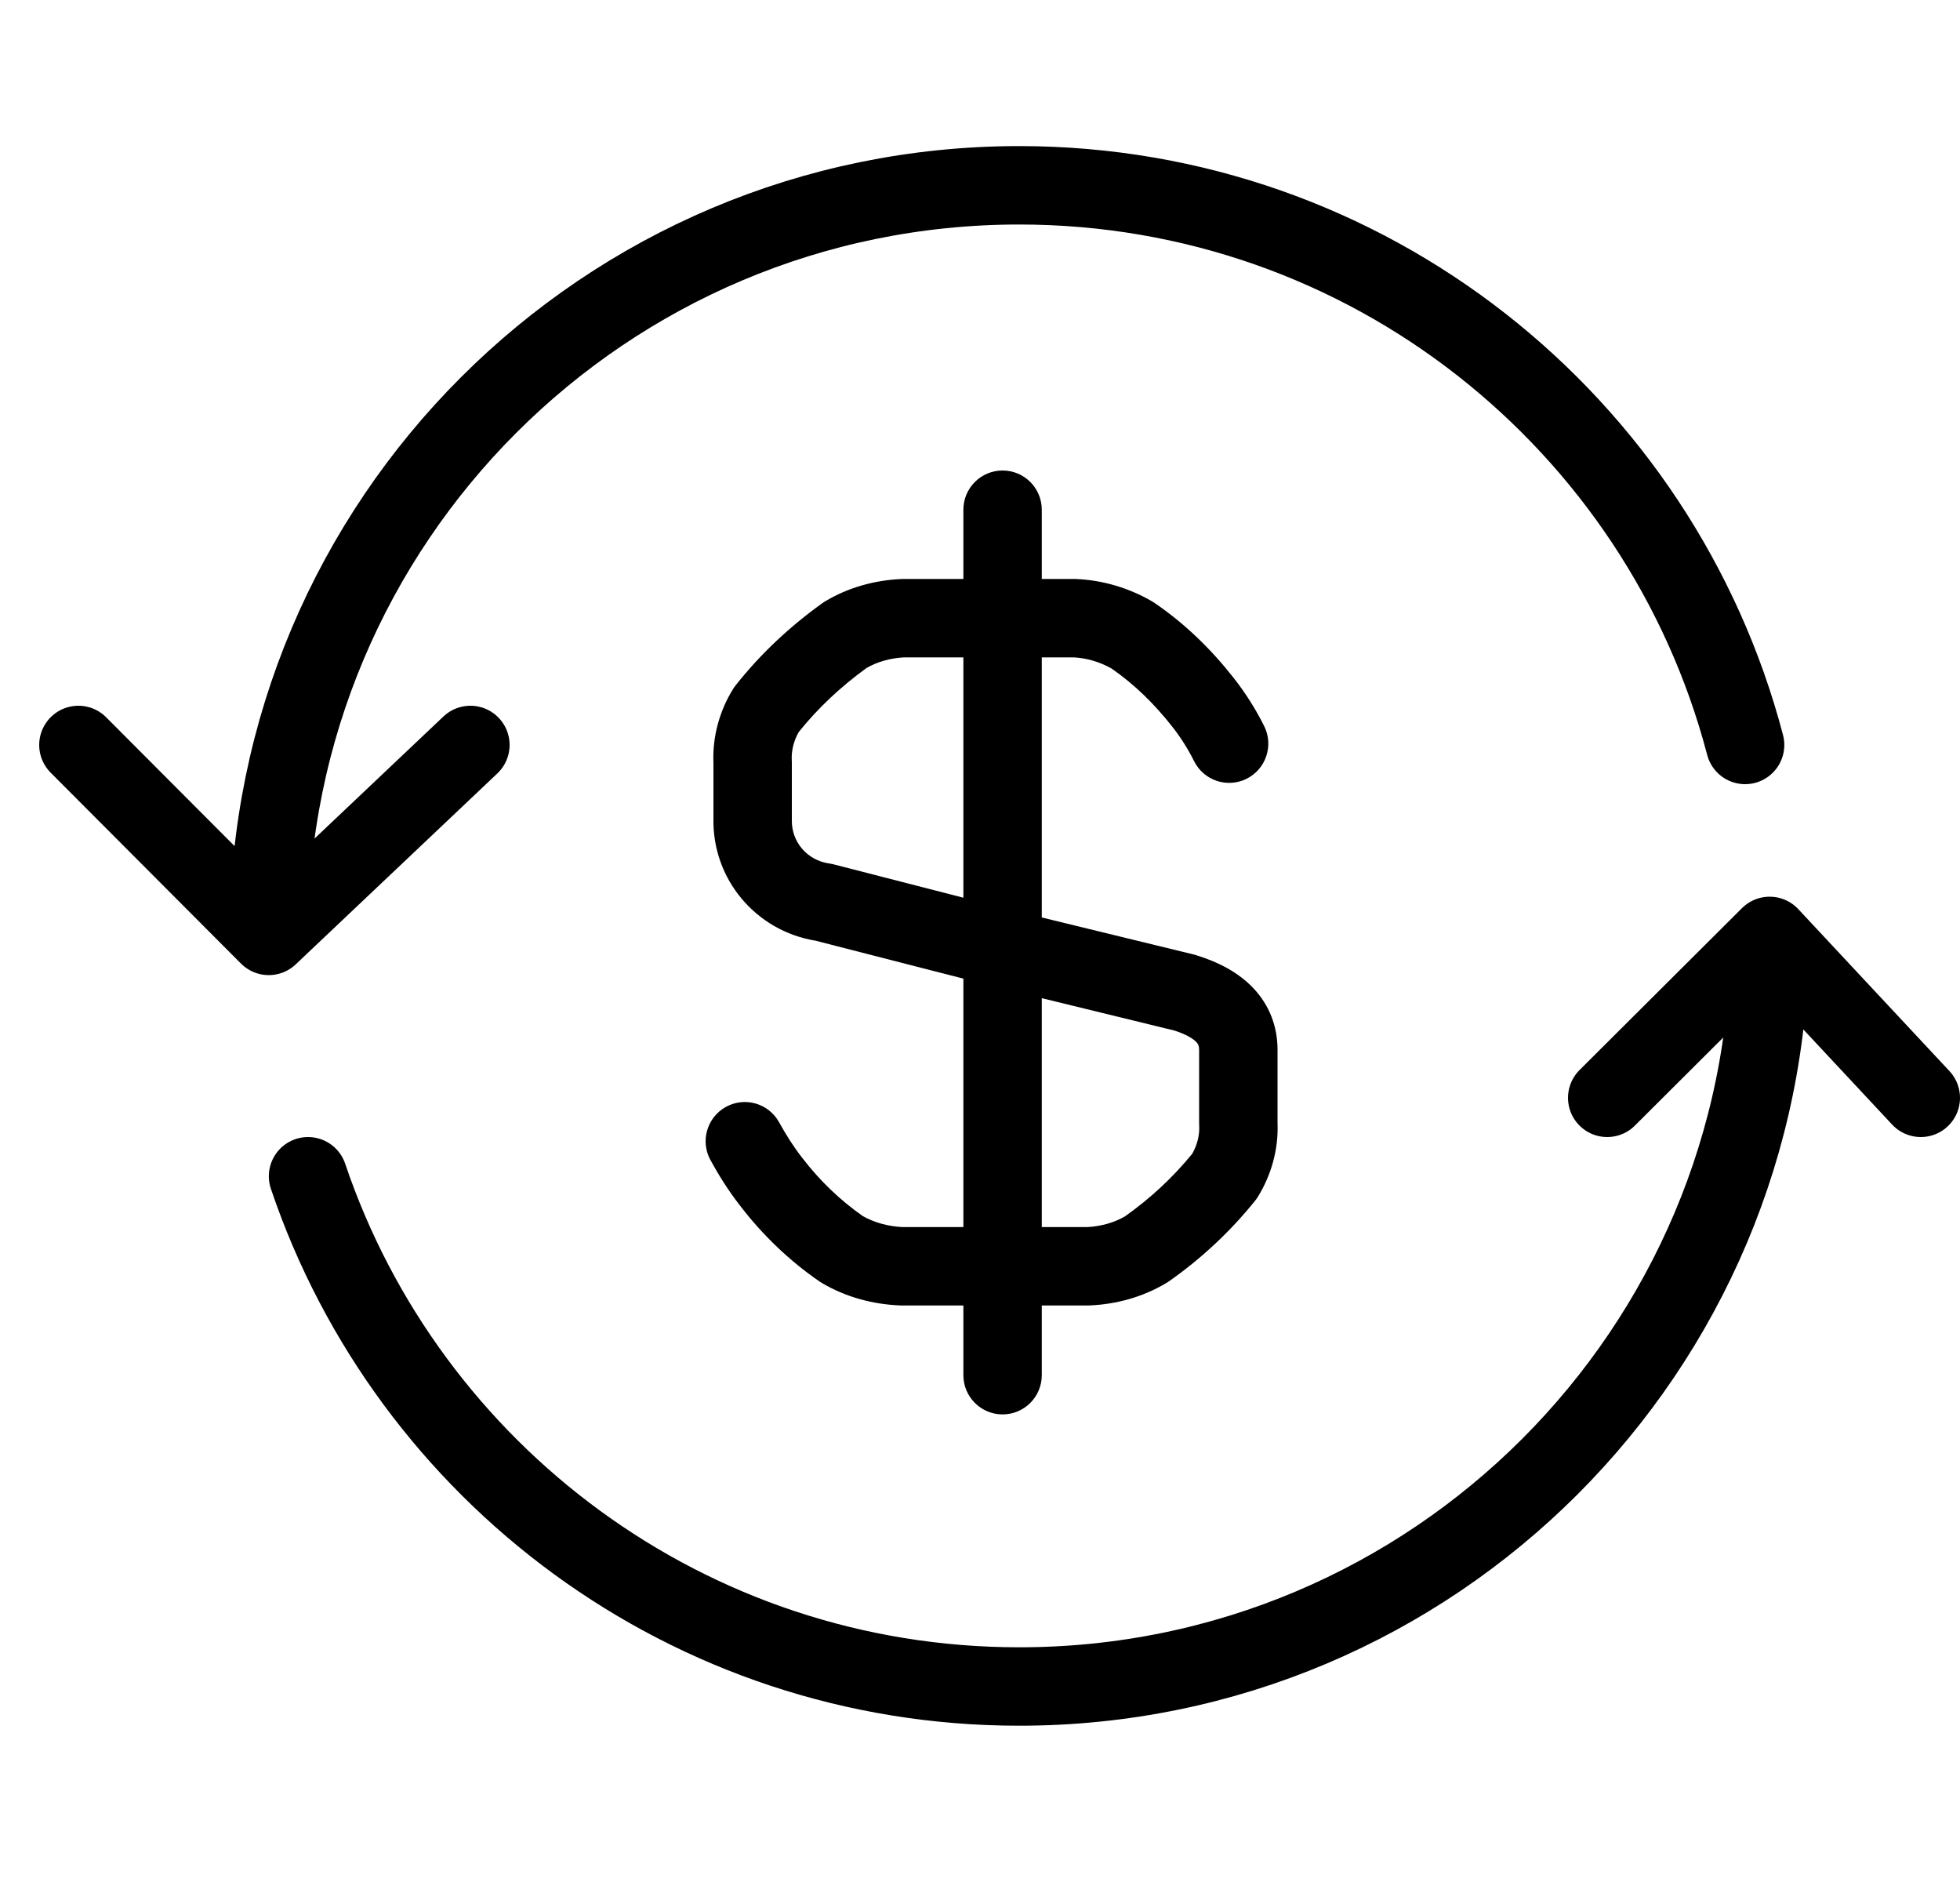
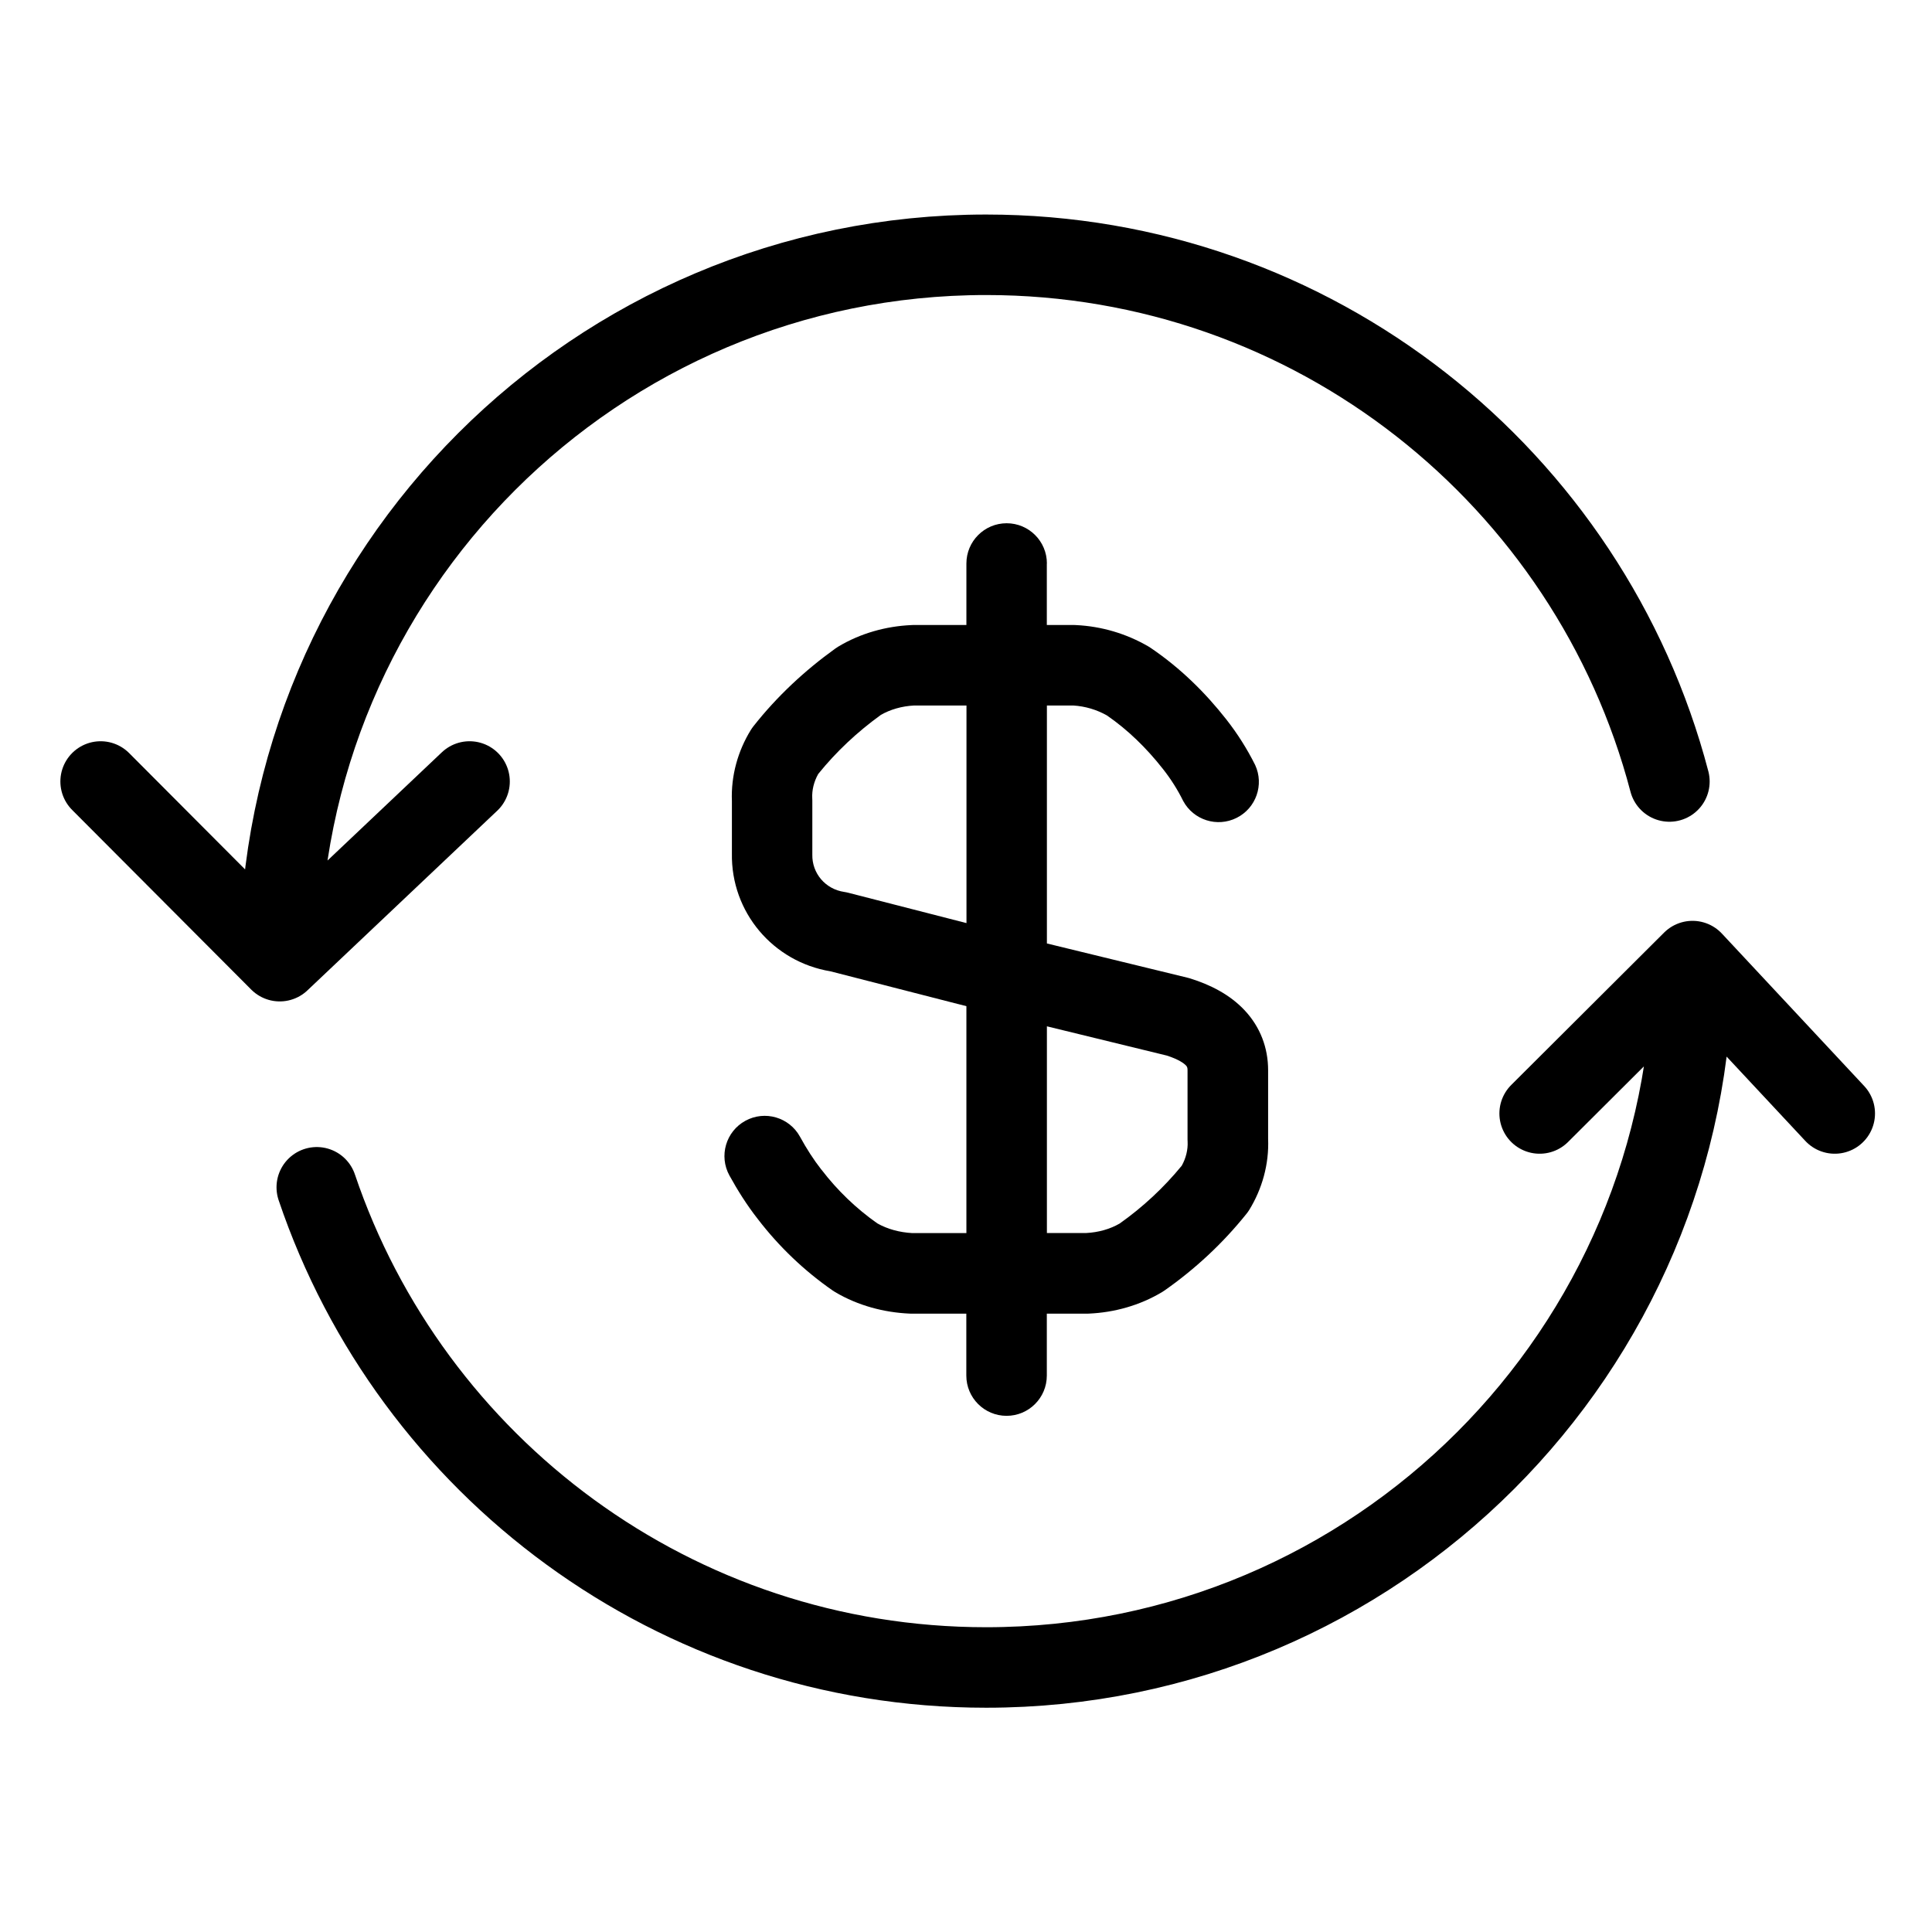
- <svg xmlns="http://www.w3.org/2000/svg" role="img" width="25" height="24" viewBox="0 0 25 24" fill="none">
-   <path d="M22.572 11.935C22.572 17.221 18.286 21.507 13 21.507C8.785 21.507 5.207 18.783 3.929 15M22.572 11.935L20.5 14M22.572 11.935L24.5 14M3.428 11.935C3.428 6.648 7.713 2.363 13 2.363C17.445 2.363 21.182 5.393 22.259 9.5M3.428 11.935L1 9.5M3.428 11.935L6 9.5" stroke="currentColor" stroke-linecap="round" stroke-linejoin="round" />
-   <path fill-rule="evenodd" clip-rule="evenodd" d="M13.288 6.5C13.288 6.224 13.064 6 12.788 6C12.512 6 12.288 6.224 12.288 6.5V7.383H11.516C11.509 7.383 11.501 7.383 11.494 7.384C11.162 7.399 10.821 7.489 10.519 7.672C10.508 7.679 10.497 7.686 10.486 7.694C10.077 7.988 9.702 8.336 9.383 8.74C9.371 8.755 9.36 8.771 9.35 8.787C9.179 9.063 9.086 9.392 9.1 9.729V10.44C9.086 11.216 9.644 11.872 10.402 11.996L12.136 12.441L12.138 12.441L12.288 12.48L12.288 15.648H11.505C11.323 15.638 11.15 15.59 11.005 15.508C10.716 15.306 10.454 15.054 10.237 14.771L10.237 14.77L10.233 14.766C10.125 14.628 10.028 14.476 9.938 14.313C9.806 14.071 9.502 13.982 9.26 14.115C9.018 14.248 8.929 14.552 9.062 14.794C9.171 14.993 9.296 15.192 9.445 15.382C9.727 15.749 10.069 16.078 10.453 16.342C10.463 16.349 10.473 16.355 10.483 16.361C10.79 16.543 11.135 16.632 11.471 16.647C11.478 16.647 11.486 16.648 11.493 16.648H12.288V17.537C12.288 17.813 12.512 18.037 12.788 18.037C13.064 18.037 13.288 17.813 13.288 17.537V16.648H13.884C13.892 16.648 13.899 16.647 13.907 16.647C14.238 16.632 14.579 16.541 14.882 16.358C14.892 16.352 14.901 16.346 14.91 16.34C15.323 16.05 15.691 15.707 16.009 15.312C16.022 15.296 16.034 15.279 16.045 15.261C16.215 14.985 16.309 14.656 16.295 14.319V13.387C16.295 13.092 16.193 12.821 15.989 12.604C15.796 12.399 15.538 12.268 15.264 12.183C15.254 12.18 15.244 12.177 15.234 12.174L13.288 11.7V8.383H13.696C13.862 8.392 14.027 8.441 14.176 8.524C14.466 8.724 14.723 8.975 14.951 9.265C15.059 9.402 15.152 9.549 15.231 9.707C15.354 9.954 15.654 10.054 15.901 9.931C16.148 9.807 16.248 9.507 16.125 9.26C16.016 9.042 15.887 8.838 15.737 8.647C15.453 8.285 15.117 7.954 14.722 7.686C14.712 7.68 14.702 7.673 14.692 7.667C14.402 7.5 14.072 7.399 13.731 7.384C13.724 7.383 13.716 7.383 13.708 7.383H13.288V6.5ZM12.288 8.383H11.529C11.355 8.393 11.19 8.439 11.052 8.519C10.727 8.755 10.435 9.027 10.188 9.335C10.124 9.447 10.093 9.573 10.099 9.693C10.1 9.701 10.1 9.709 10.1 9.718V10.445V10.456L10.1 10.456C10.094 10.733 10.293 10.97 10.574 11.011C10.592 11.013 10.609 11.017 10.627 11.021L12.288 11.448V8.383ZM13.288 12.729L13.288 15.648H13.872C14.047 15.638 14.213 15.591 14.35 15.511C14.673 15.282 14.96 15.016 15.208 14.712C15.271 14.6 15.302 14.475 15.296 14.356C15.295 14.347 15.295 14.339 15.295 14.331L15.295 13.387C15.295 13.336 15.283 13.314 15.26 13.289C15.227 13.254 15.148 13.196 14.98 13.142L13.288 12.729Z" fill="currentColor" />
+ <svg xmlns="http://www.w3.org/2000/svg" width="24" height="24" fill="none" viewBox="0 0 24 24">
+   <path stroke="currentColor" stroke-linecap="round" stroke-linejoin="round" d="M21.024 11.94c0 4.846-3.929 8.774-8.774 8.774-3.863 0-7.144-2.497-8.315-5.965m17.09-2.81-1.899 1.893m1.899-1.893 1.767 1.893m-19.317-1.893c0-4.846 3.929-8.774 8.775-8.774 4.075 0 7.501 2.777 8.488 6.543m-17.263 2.232L1.25 9.708m2.225 2.232 2.358-2.232" />
+   <path fill="currentColor" fill-rule="evenodd" d="M13.005 7a.5.5 0 0 0-1 0v.764h-.662a.491.491 0 0 0-.023.001c-.309.014-.628.099-.911.27a.491.491 0 0 0-.033.022c-.377.271-.723.592-1.016.964a.499.499 0 0 0-.033.047c-.16.259-.248.568-.235.885v.648c-.013.731.512 1.347 1.224 1.465l1.583.406.001 0.0.105.027v2.819h-.672c-.16-.009-.31-.05-.435-.121a3.168 3.168 0 0 1-.691-.664h0l-.004-.004c-.097-.124-.184-.26-.265-.408a.5.5 0 0 0-.877.481c.101.183.216.367.354.543.26.339.576.642.93.887a.521.521 0 0 0 .03.019c.287.17.61.253.923.267a.548.548 0 0 0 .022.001h.684v.769a.5.5 0 1 0 1 0v-.769h.502a.43.43 0 0 0 .023-.001c.309-.014.628-.099.911-.27a.486.486 0 0 0 .029-.019c.38-.267.72-.583 1.013-.948a.491.491 0 0 0 .036-.05c.16-.26.248-.568.235-.885v-.851c0-.28-.098-.538-.292-.745-.183-.195-.426-.318-.681-.397a.522.522 0 0 0-.03-.008l-1.745-.425V8.764h.328a.974.974 0 0 1 .417.123c.26.179.492.405.697.666.097.123.181.255.251.397a.5.5 0 0 0 .894-.447 3.323 3.323 0 0 0-.359-.567c-.262-.334-.572-.639-.938-.887a.514.514 0 0 0-.03-.019 1.974 1.974 0 0 0-.897-.265.491.491 0 0 0-.023-.001h-.341V7Zm-1 1.764h-.65c-.152.008-.295.049-.413.117-.293.212-.555.457-.778.734-.054.096-.079.201-.074.301a.52.52 0 0 1 .001.025v.675h-0c-.005.232.162.43.397.464a.498.498 0 0 1 .053.011l1.465.376V8.764Zm1 3.984v2.569h.489c.153-.008.296-.049.415-.118a3.937 3.937 0 0 0 .771-.718c.053-.095.078-.201.073-.299a.517.517 0 0 1-.001-.025v-.862a.104.104 0 0 0-.005-.038.069.069 0 0 0-.015-.022c-.024-.025-.088-.074-.236-.122l-1.492-.364Z" clip-rule="evenodd" />
</svg>
